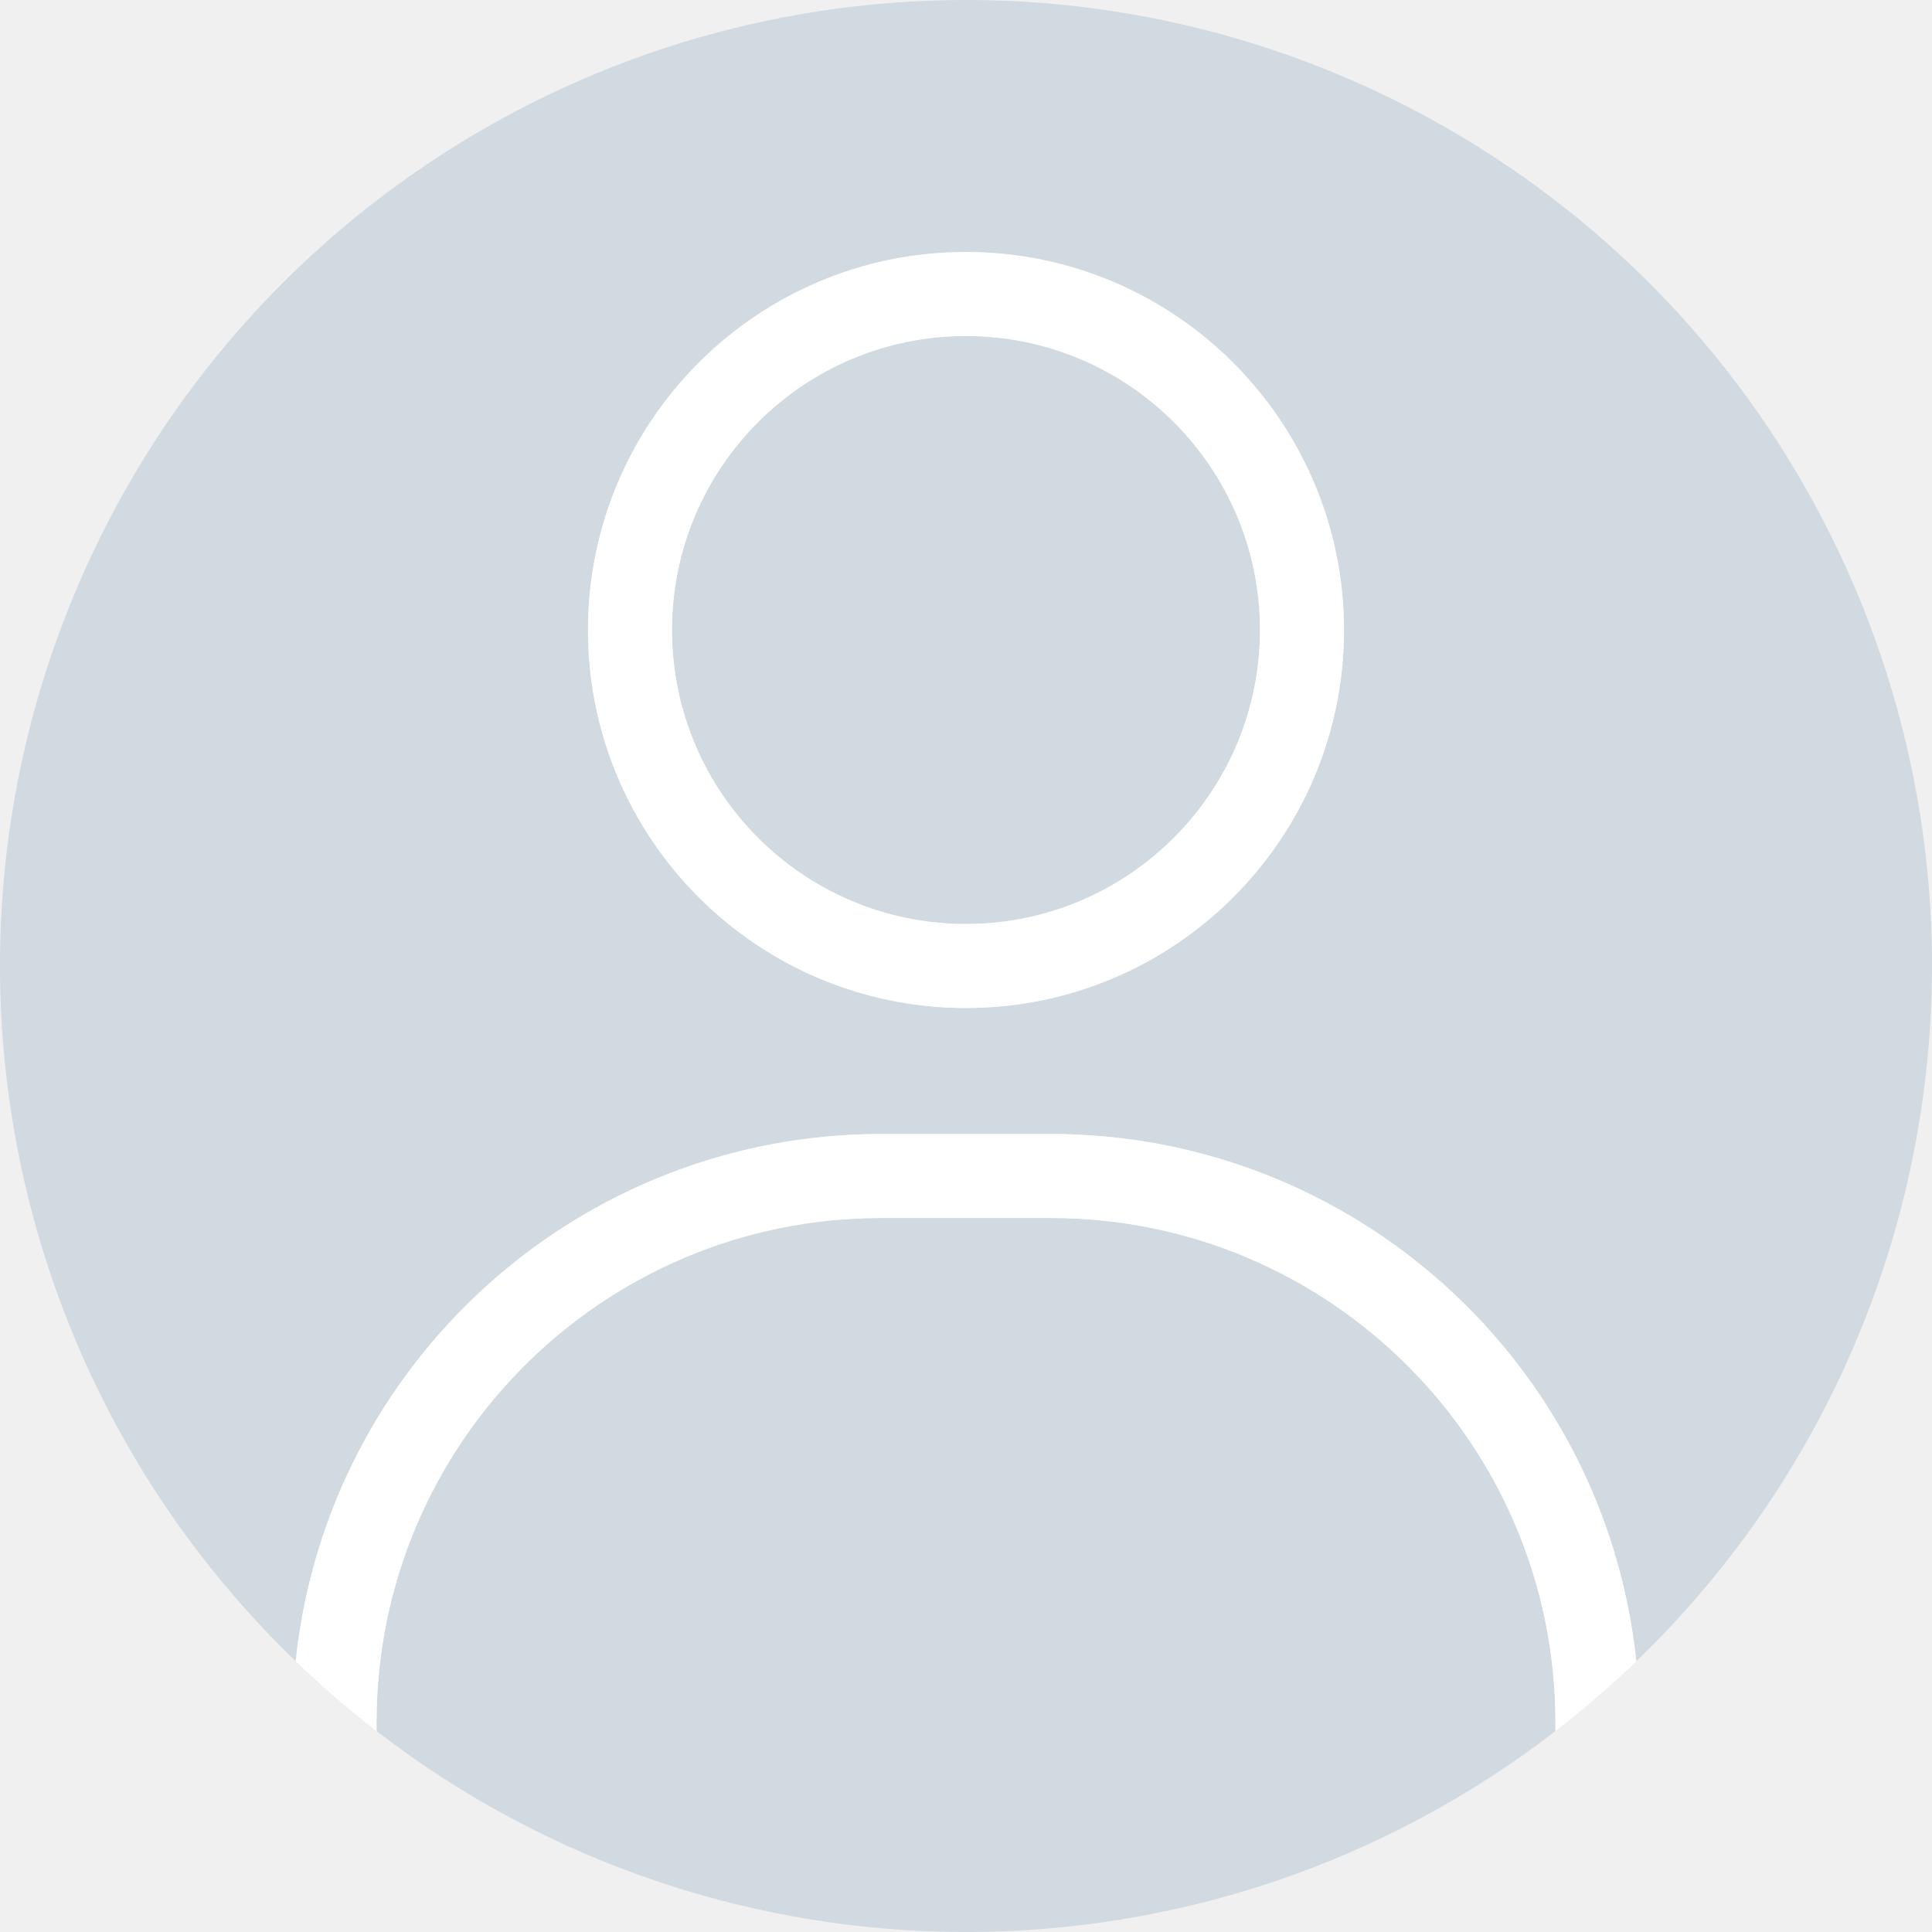
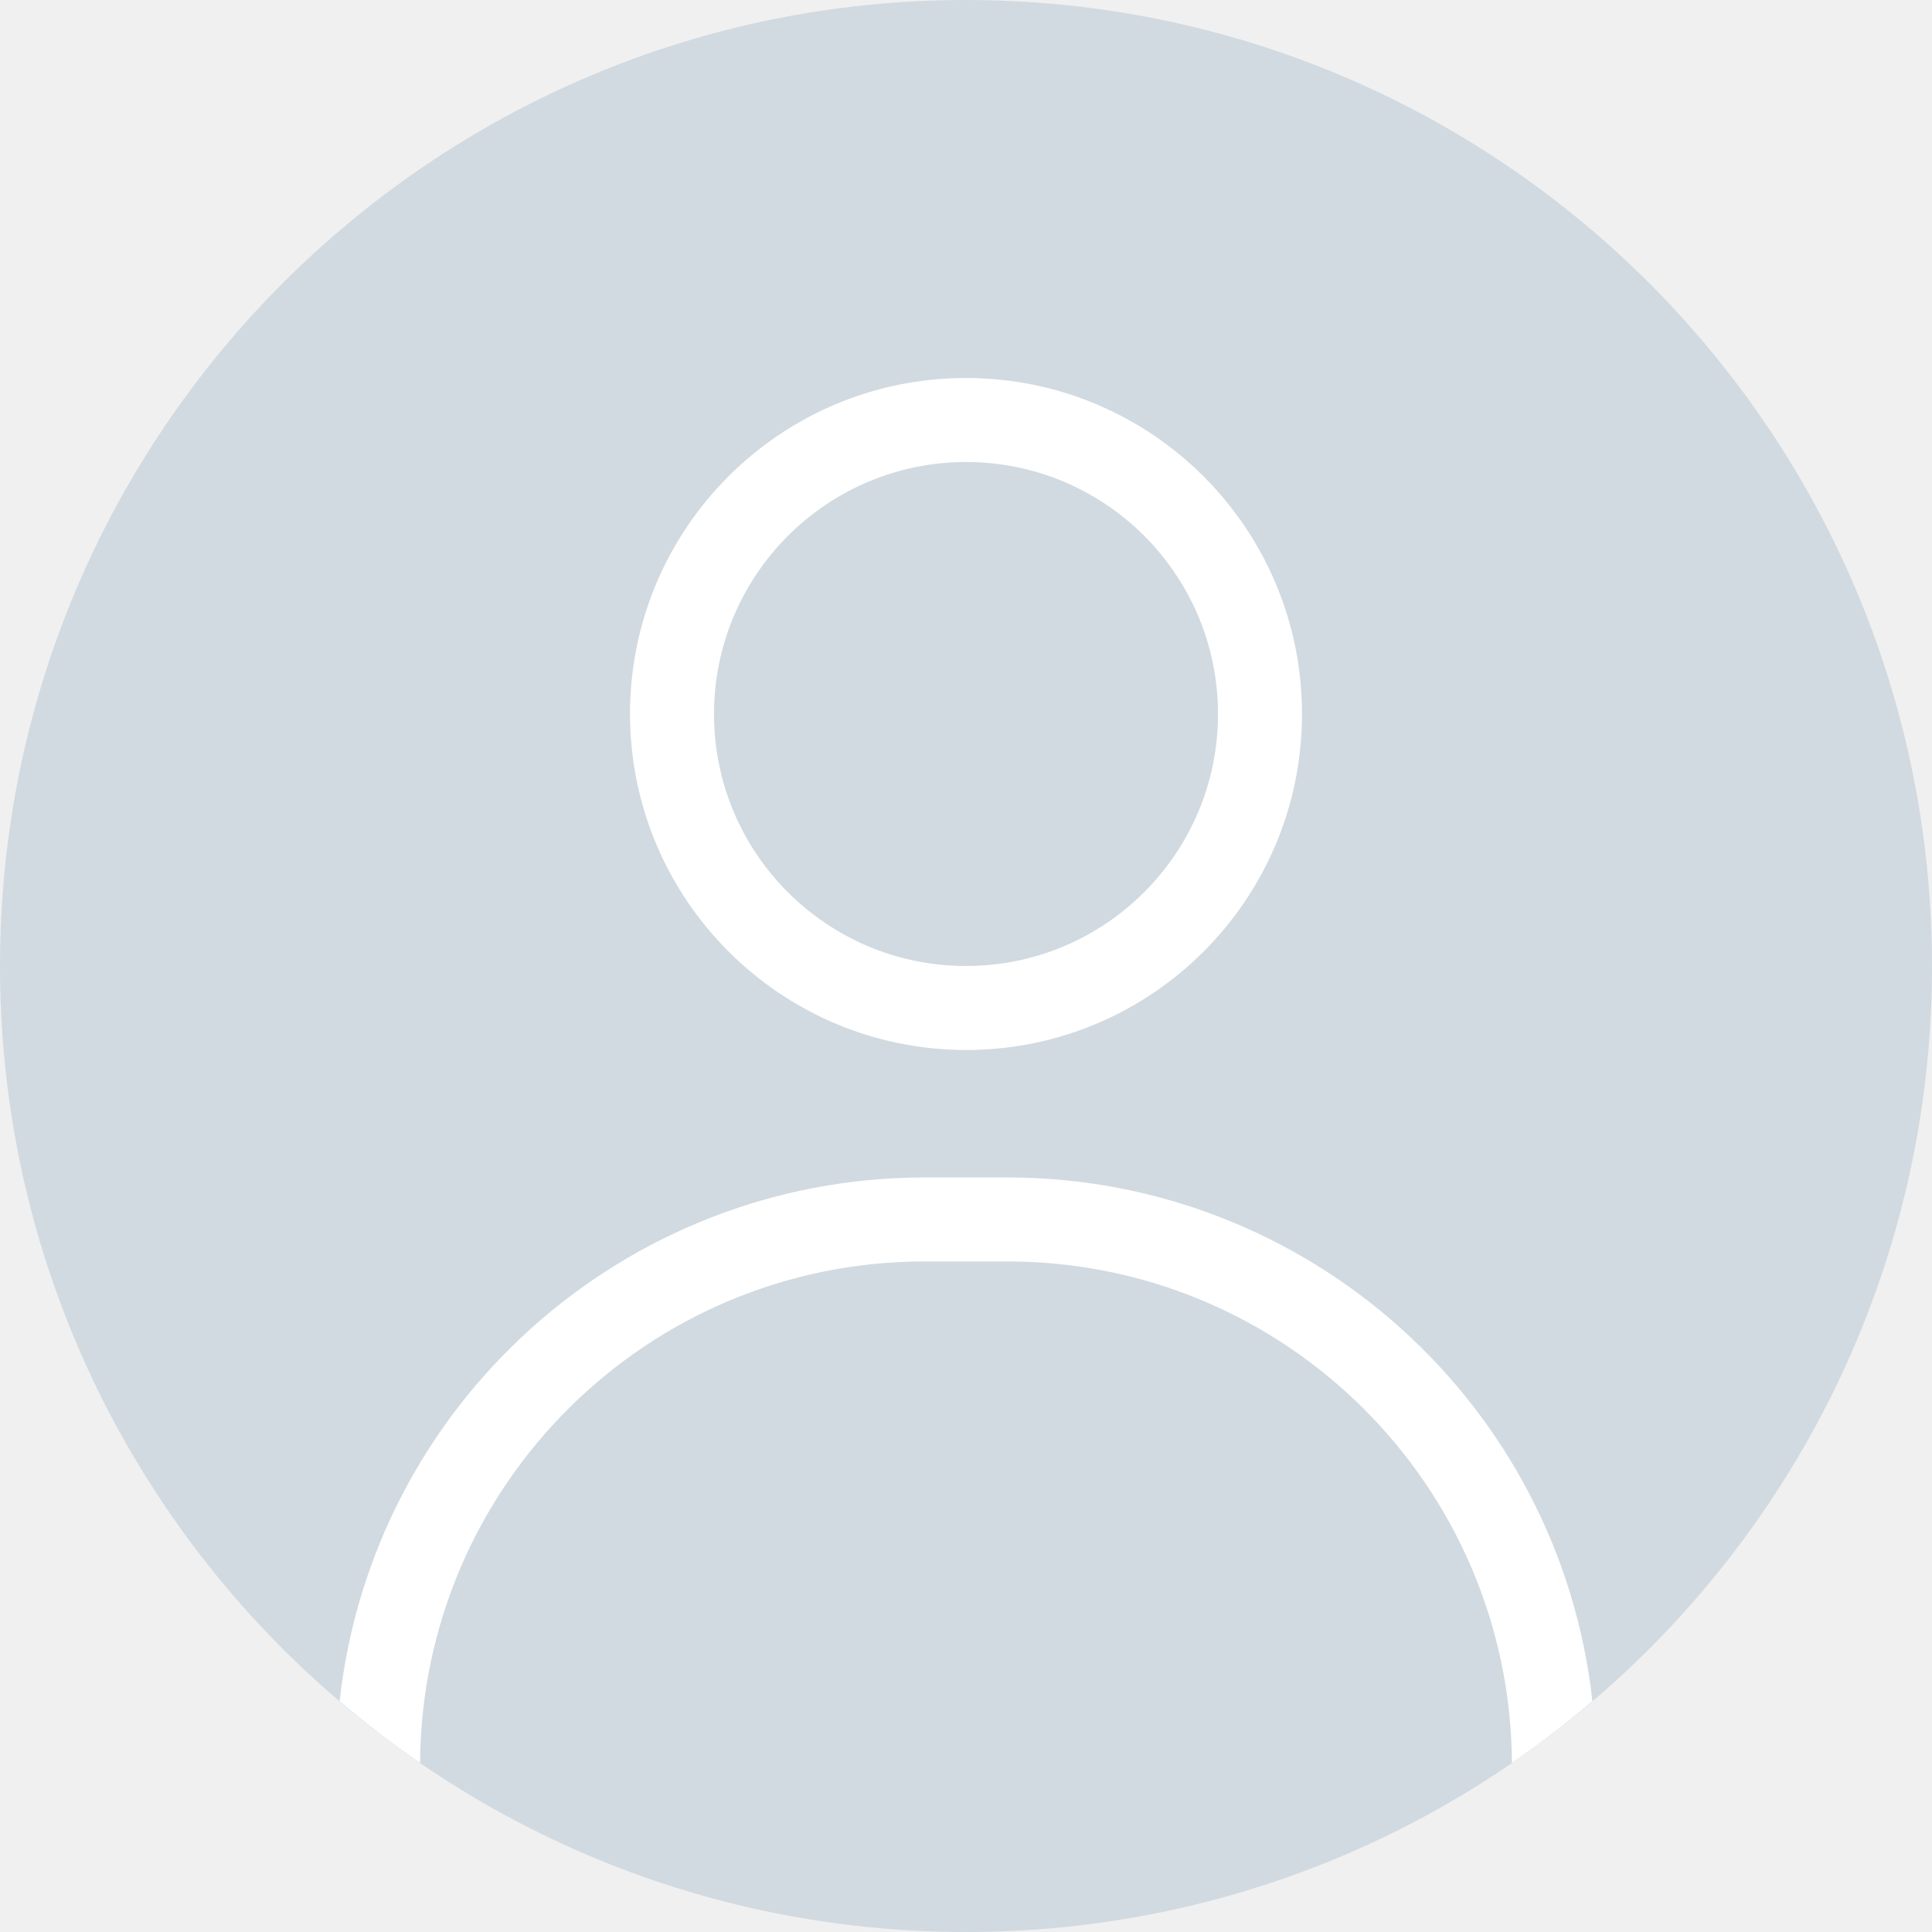
<svg xmlns="http://www.w3.org/2000/svg" viewBox="0 0 92 92">
-   <path d="M50.069,58H41.931a24.027,24.027,0,0,0-24,24v0.432a45.956,45.956,0,0,0,56.138,0V82A24.027,24.027,0,0,0,50.069,58Z" transform="translate(0)" fill="#d1dae0" />
-   <path d="M46,0A45.988,45.988,0,0,0,14.08,79.106,28.039,28.039,0,0,1,41.931,54h8.138A28.039,28.039,0,0,1,77.919,79.106,45.988,45.988,0,0,0,46,0Zm0,48A18,18,0,1,1,64,30,18.021,18.021,0,0,1,46,48Z" transform="translate(0)" fill="#d1dae0" />
-   <path d="M46,16A14,14,0,1,0,60,30,14.016,14.016,0,0,0,46,16Z" transform="translate(0)" fill="#d1dae0" />
-   <path d="M46,12A18,18,0,1,0,64,30,18.021,18.021,0,0,0,46,12Zm0,32A14,14,0,1,1,60,30,14.016,14.016,0,0,1,46,44Z" transform="translate(0)" fill="#fff" />
-   <path d="M50.069,54H41.931A28.039,28.039,0,0,0,14.08,79.106a46.237,46.237,0,0,0,3.851,3.326V82a24.027,24.027,0,0,1,24-24h8.138a24.027,24.027,0,0,1,24,24v0.432a46.224,46.224,0,0,0,3.851-3.326A28.039,28.039,0,0,0,50.069,54Z" transform="translate(0)" fill="#fff" />
+   <circle cx="46" cy="46" r="46" fill="#d1dae0" />
+   <path d="M46,46A12,12,0,1,0,34,34,12.013,12.013,0,0,0,46,46Z" fill="none" />
+   <path d="M46,50A16,16,0,1,0,30,34,16.018,16.018,0,0,0,46,50Zm0-28A12,12,0,1,1,34,34,12.013,12.013,0,0,1,46,22Z" fill="#fff" />
+   <path d="M48,56.069H44A28.037,28.037,0,0,0,16.172,81.004a46.179,46.179,0,0,0,3.832,2.943A24.026,24.026,0,0,1,44,60.069h4a24.026,24.026,0,0,1,23.997,23.877,46.179,46.179,0,0,0,3.832-2.943A28.037,28.037,0,0,0,48,56.069Z" fill="#fff" />
</svg>
